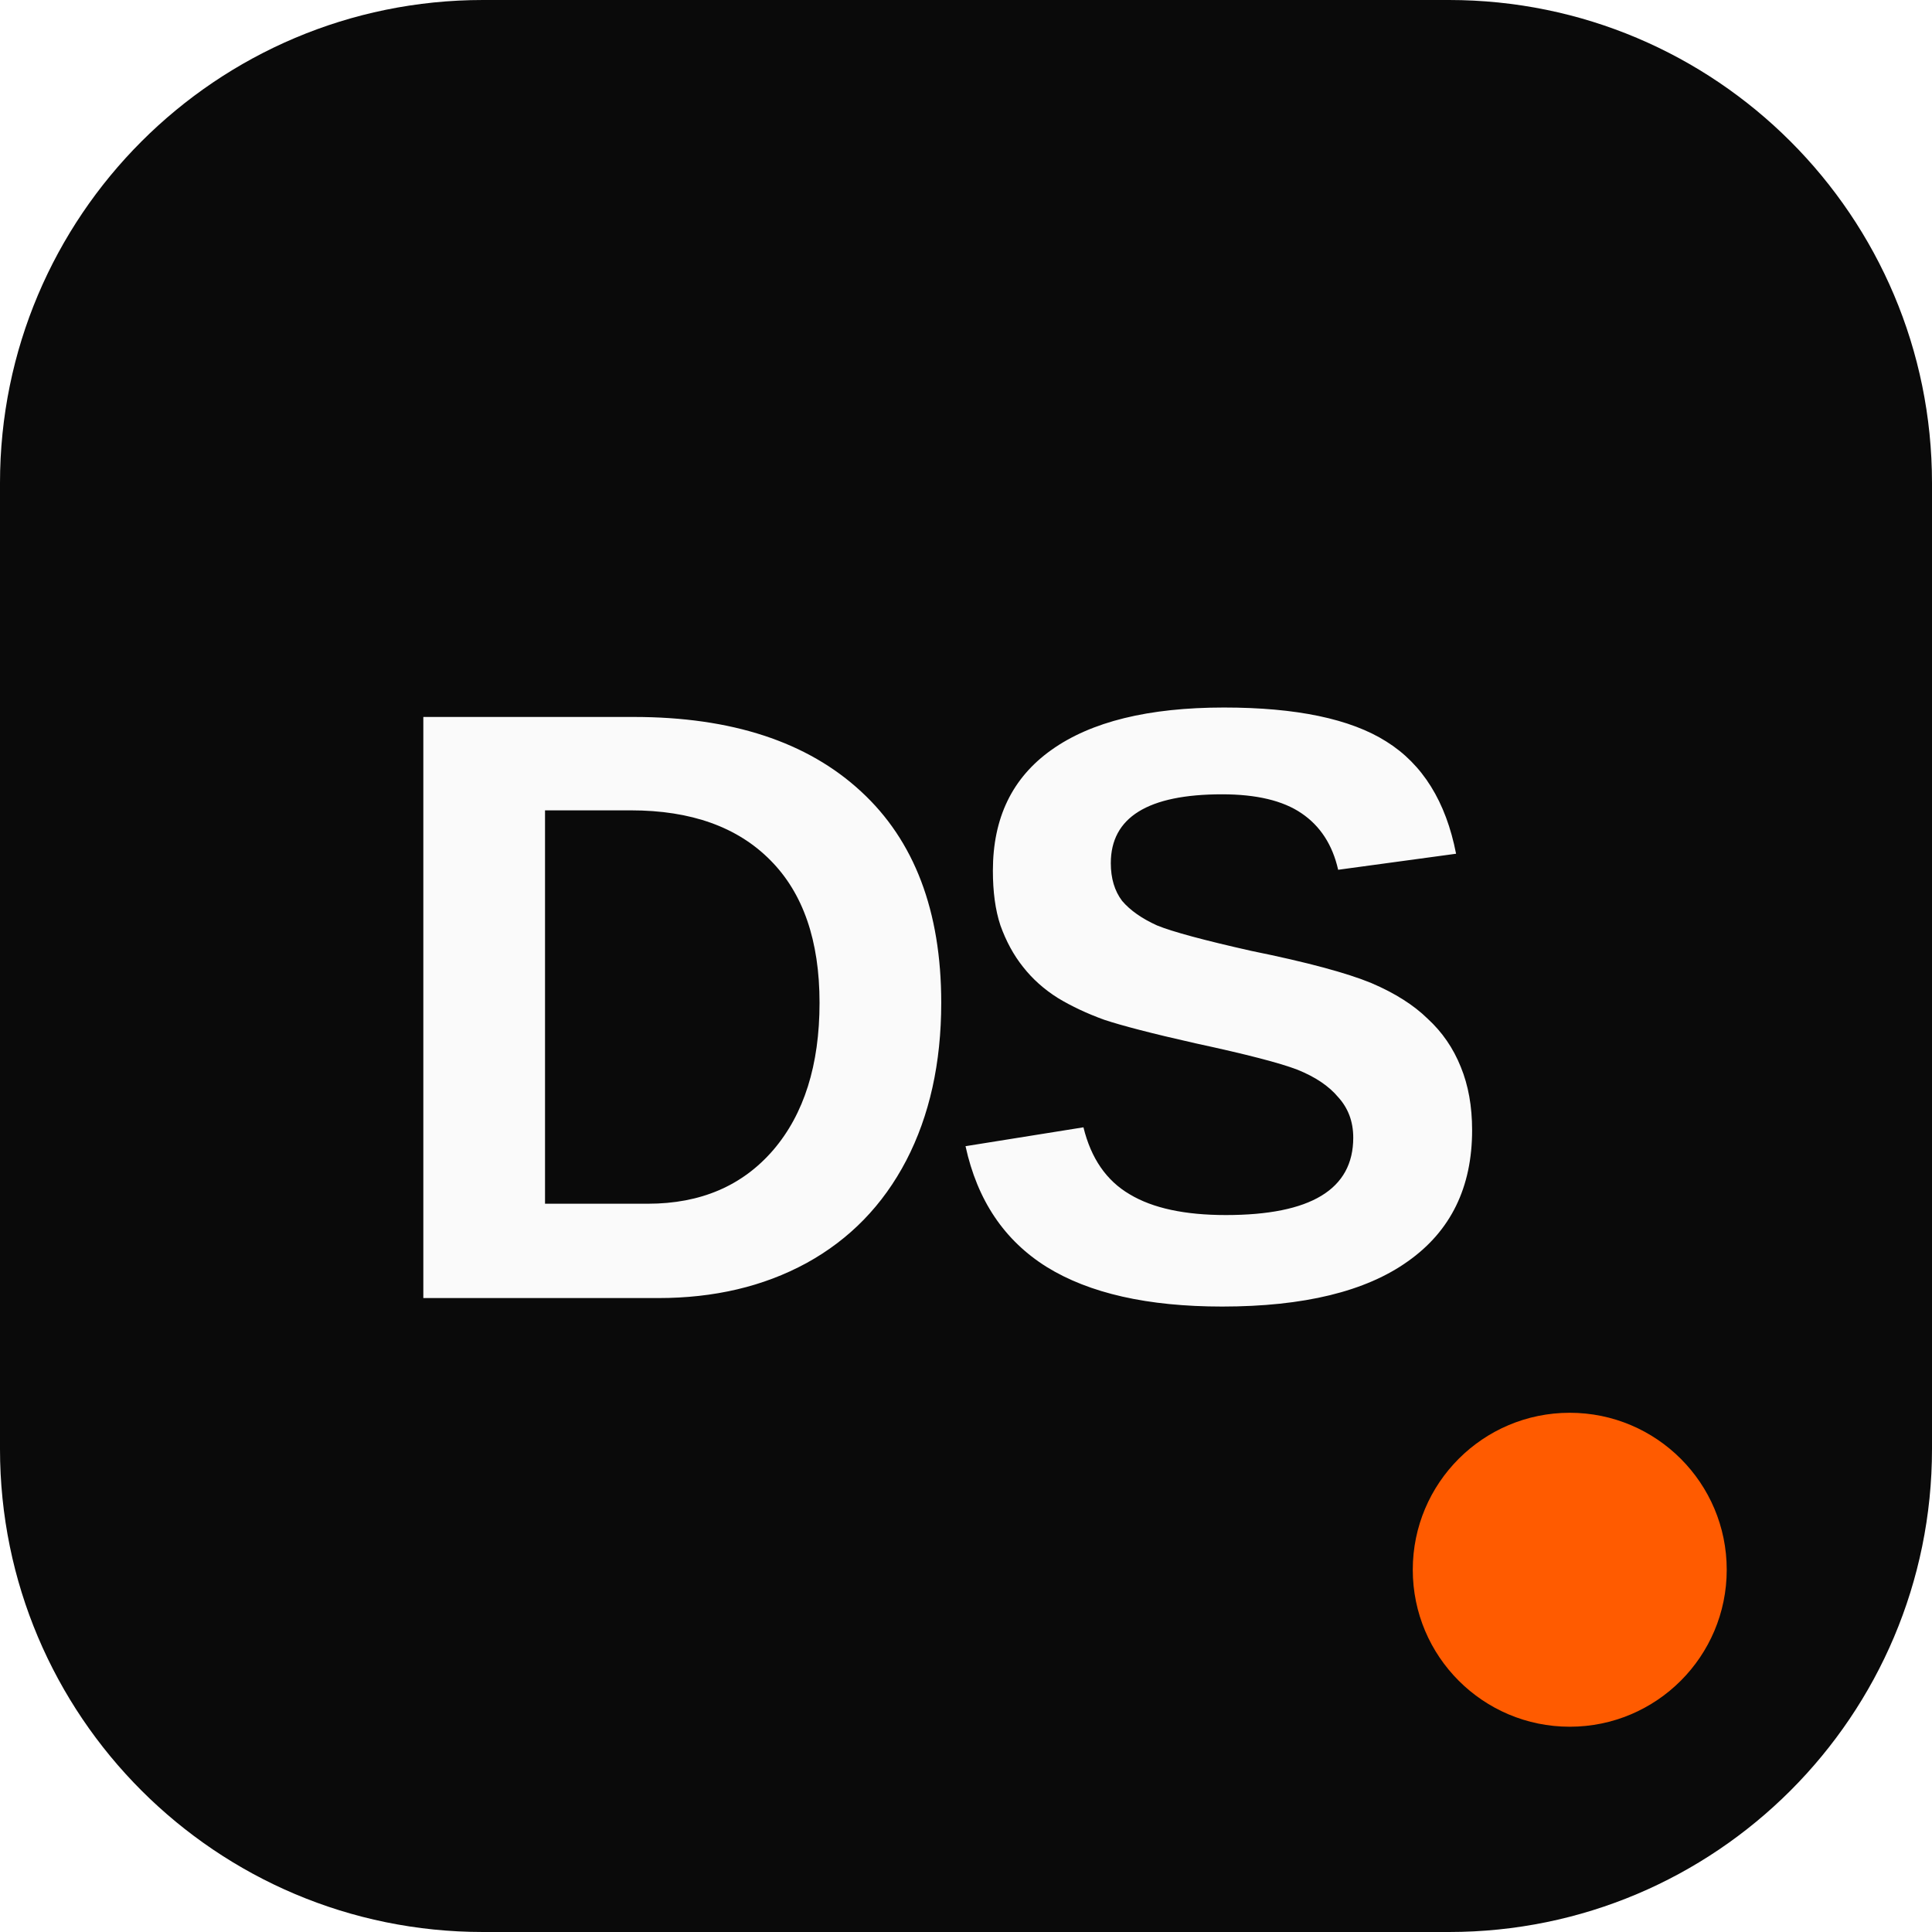
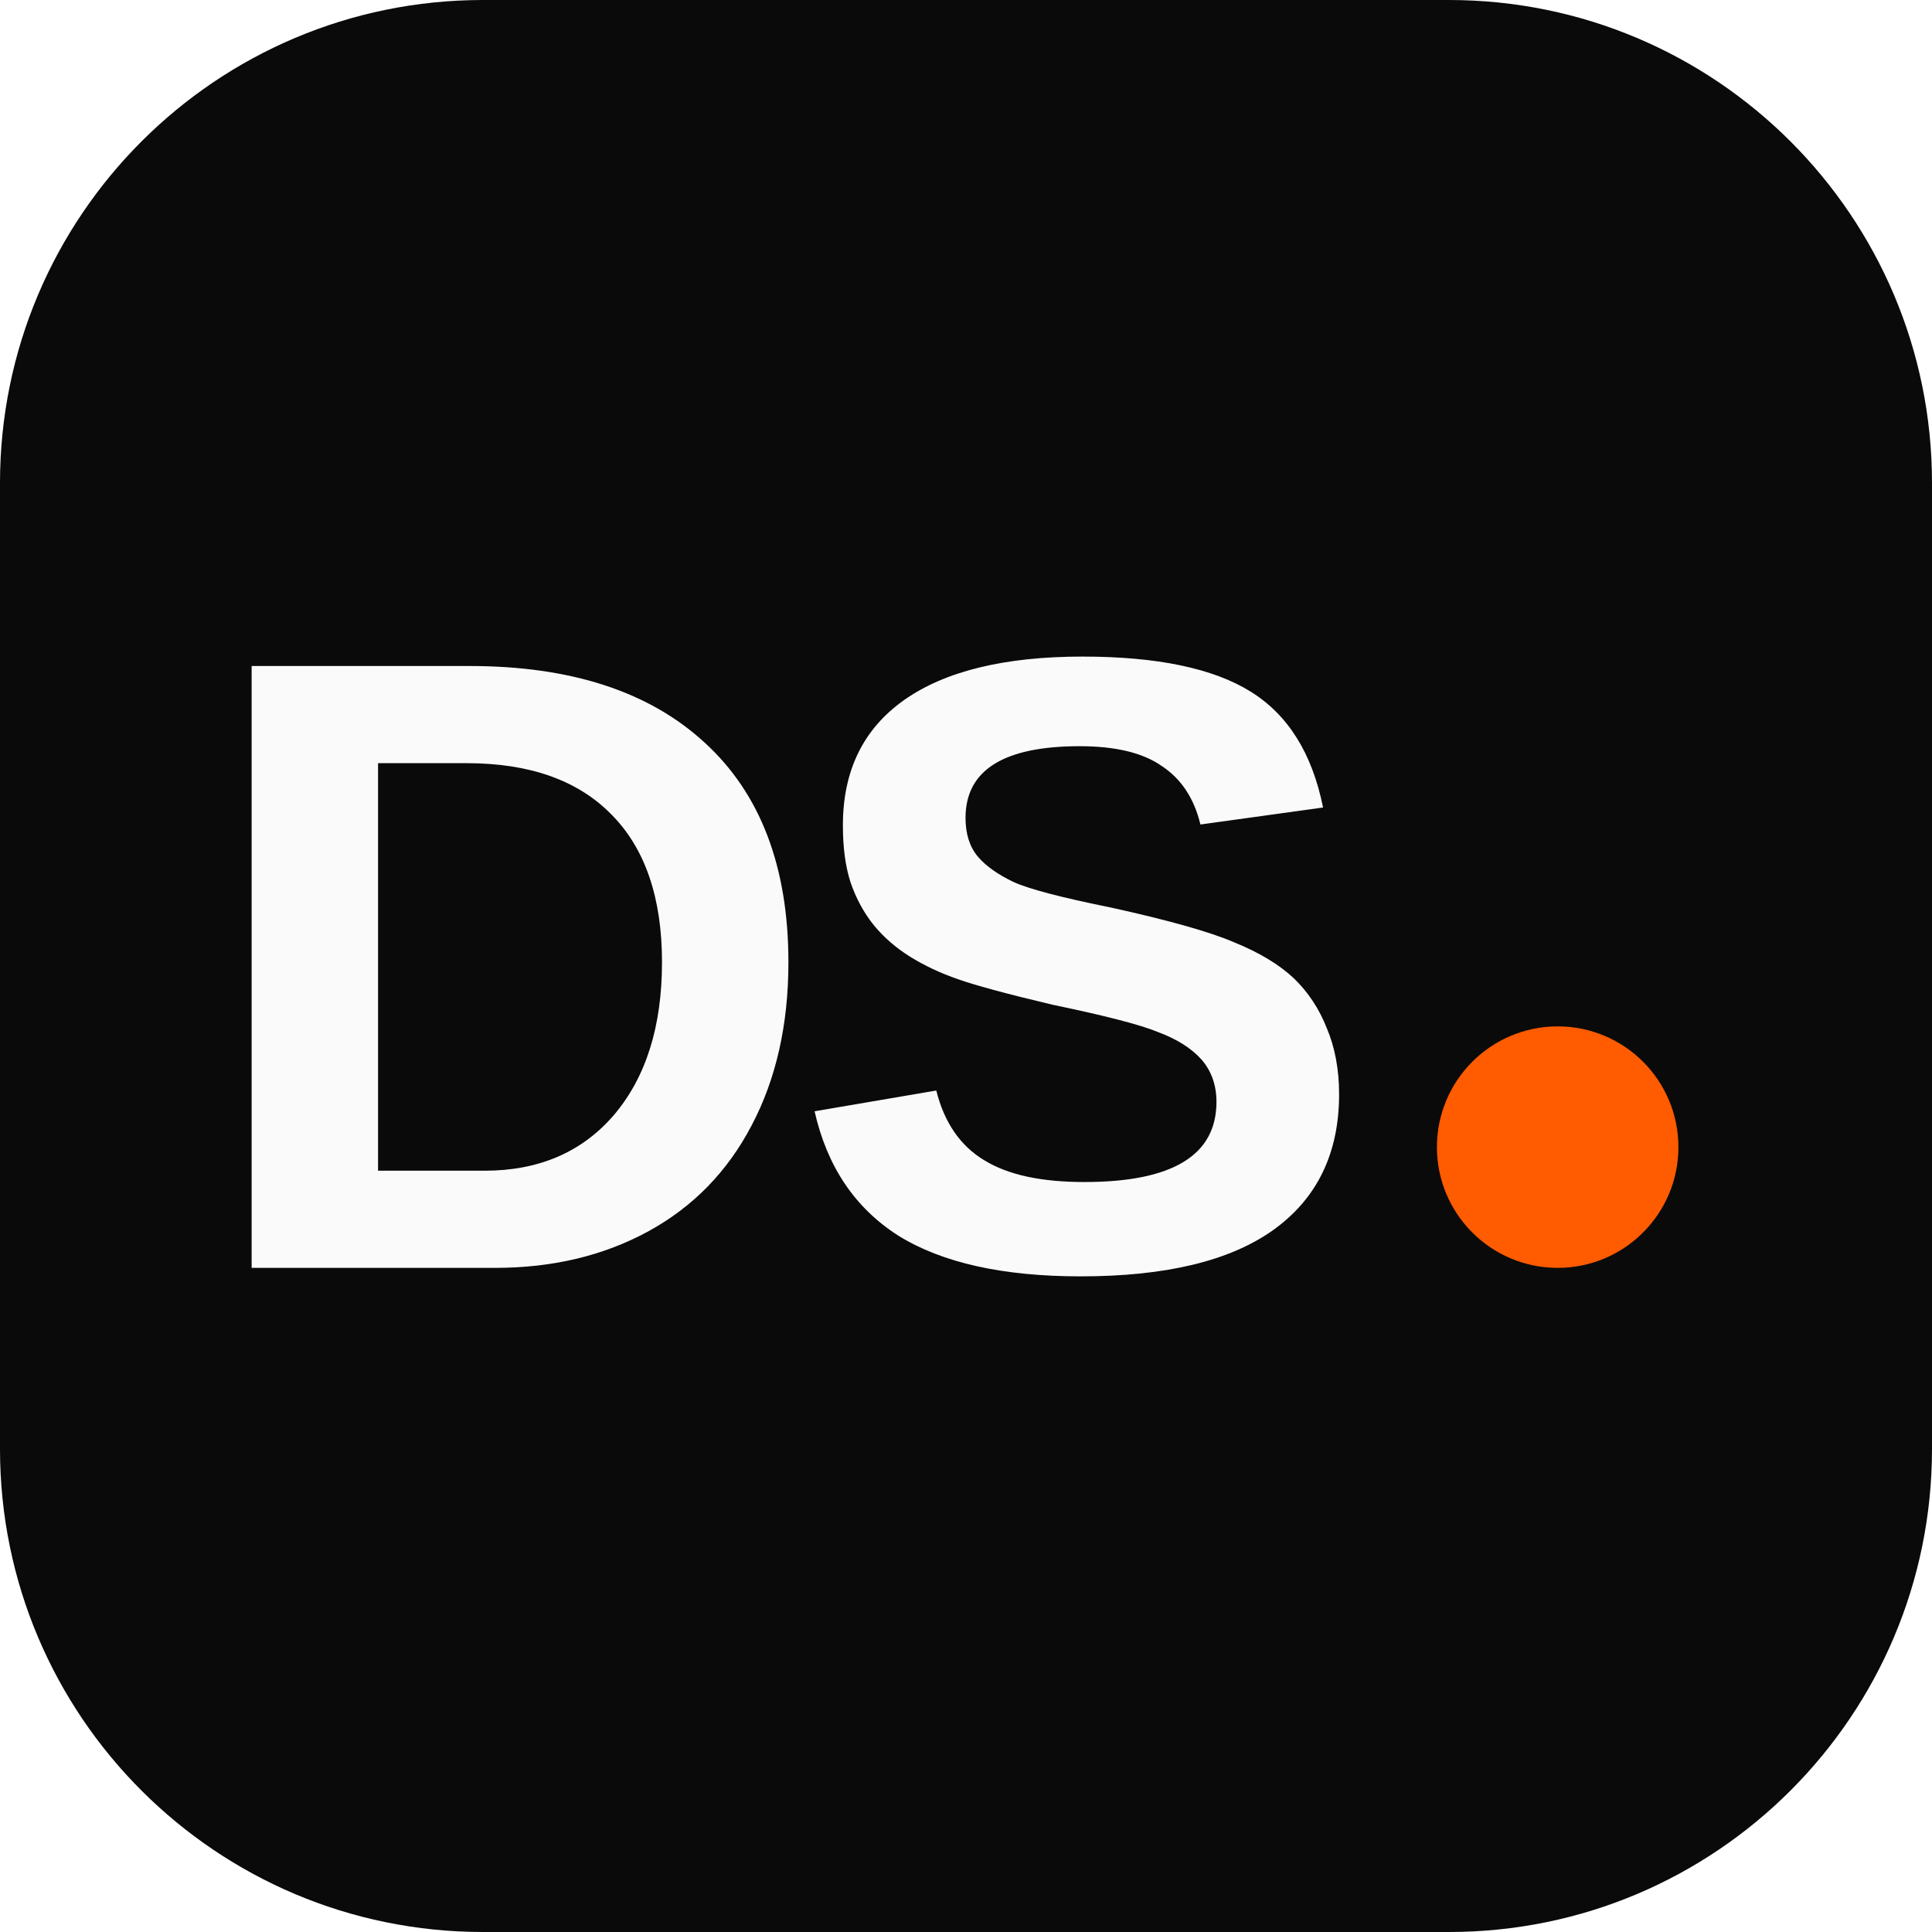
<svg xmlns="http://www.w3.org/2000/svg" viewBox="0 0 32 32">
  <rect width="32" height="32" rx="8" fill="#0a0a0a" />
-   <text x="15.5" y="21.5" text-anchor="middle" font-family="Arial, Helvetica, sans-serif" font-size="14" font-weight="700" letter-spacing="-0.6" fill="#fafafa">DS</text>
-   <circle cx="26" cy="26" r="2.6" fill="#ff5b00" />
+   <text x="3.2" y="21" font-family="Arial, Helvetica, sans-serif" font-size="14.5" font-weight="700" letter-spacing="-0.6" fill="#fafafa">DS</text>
+   <circle cx="25.8" cy="19" r="2" fill="#ff5b00" />
</svg>
